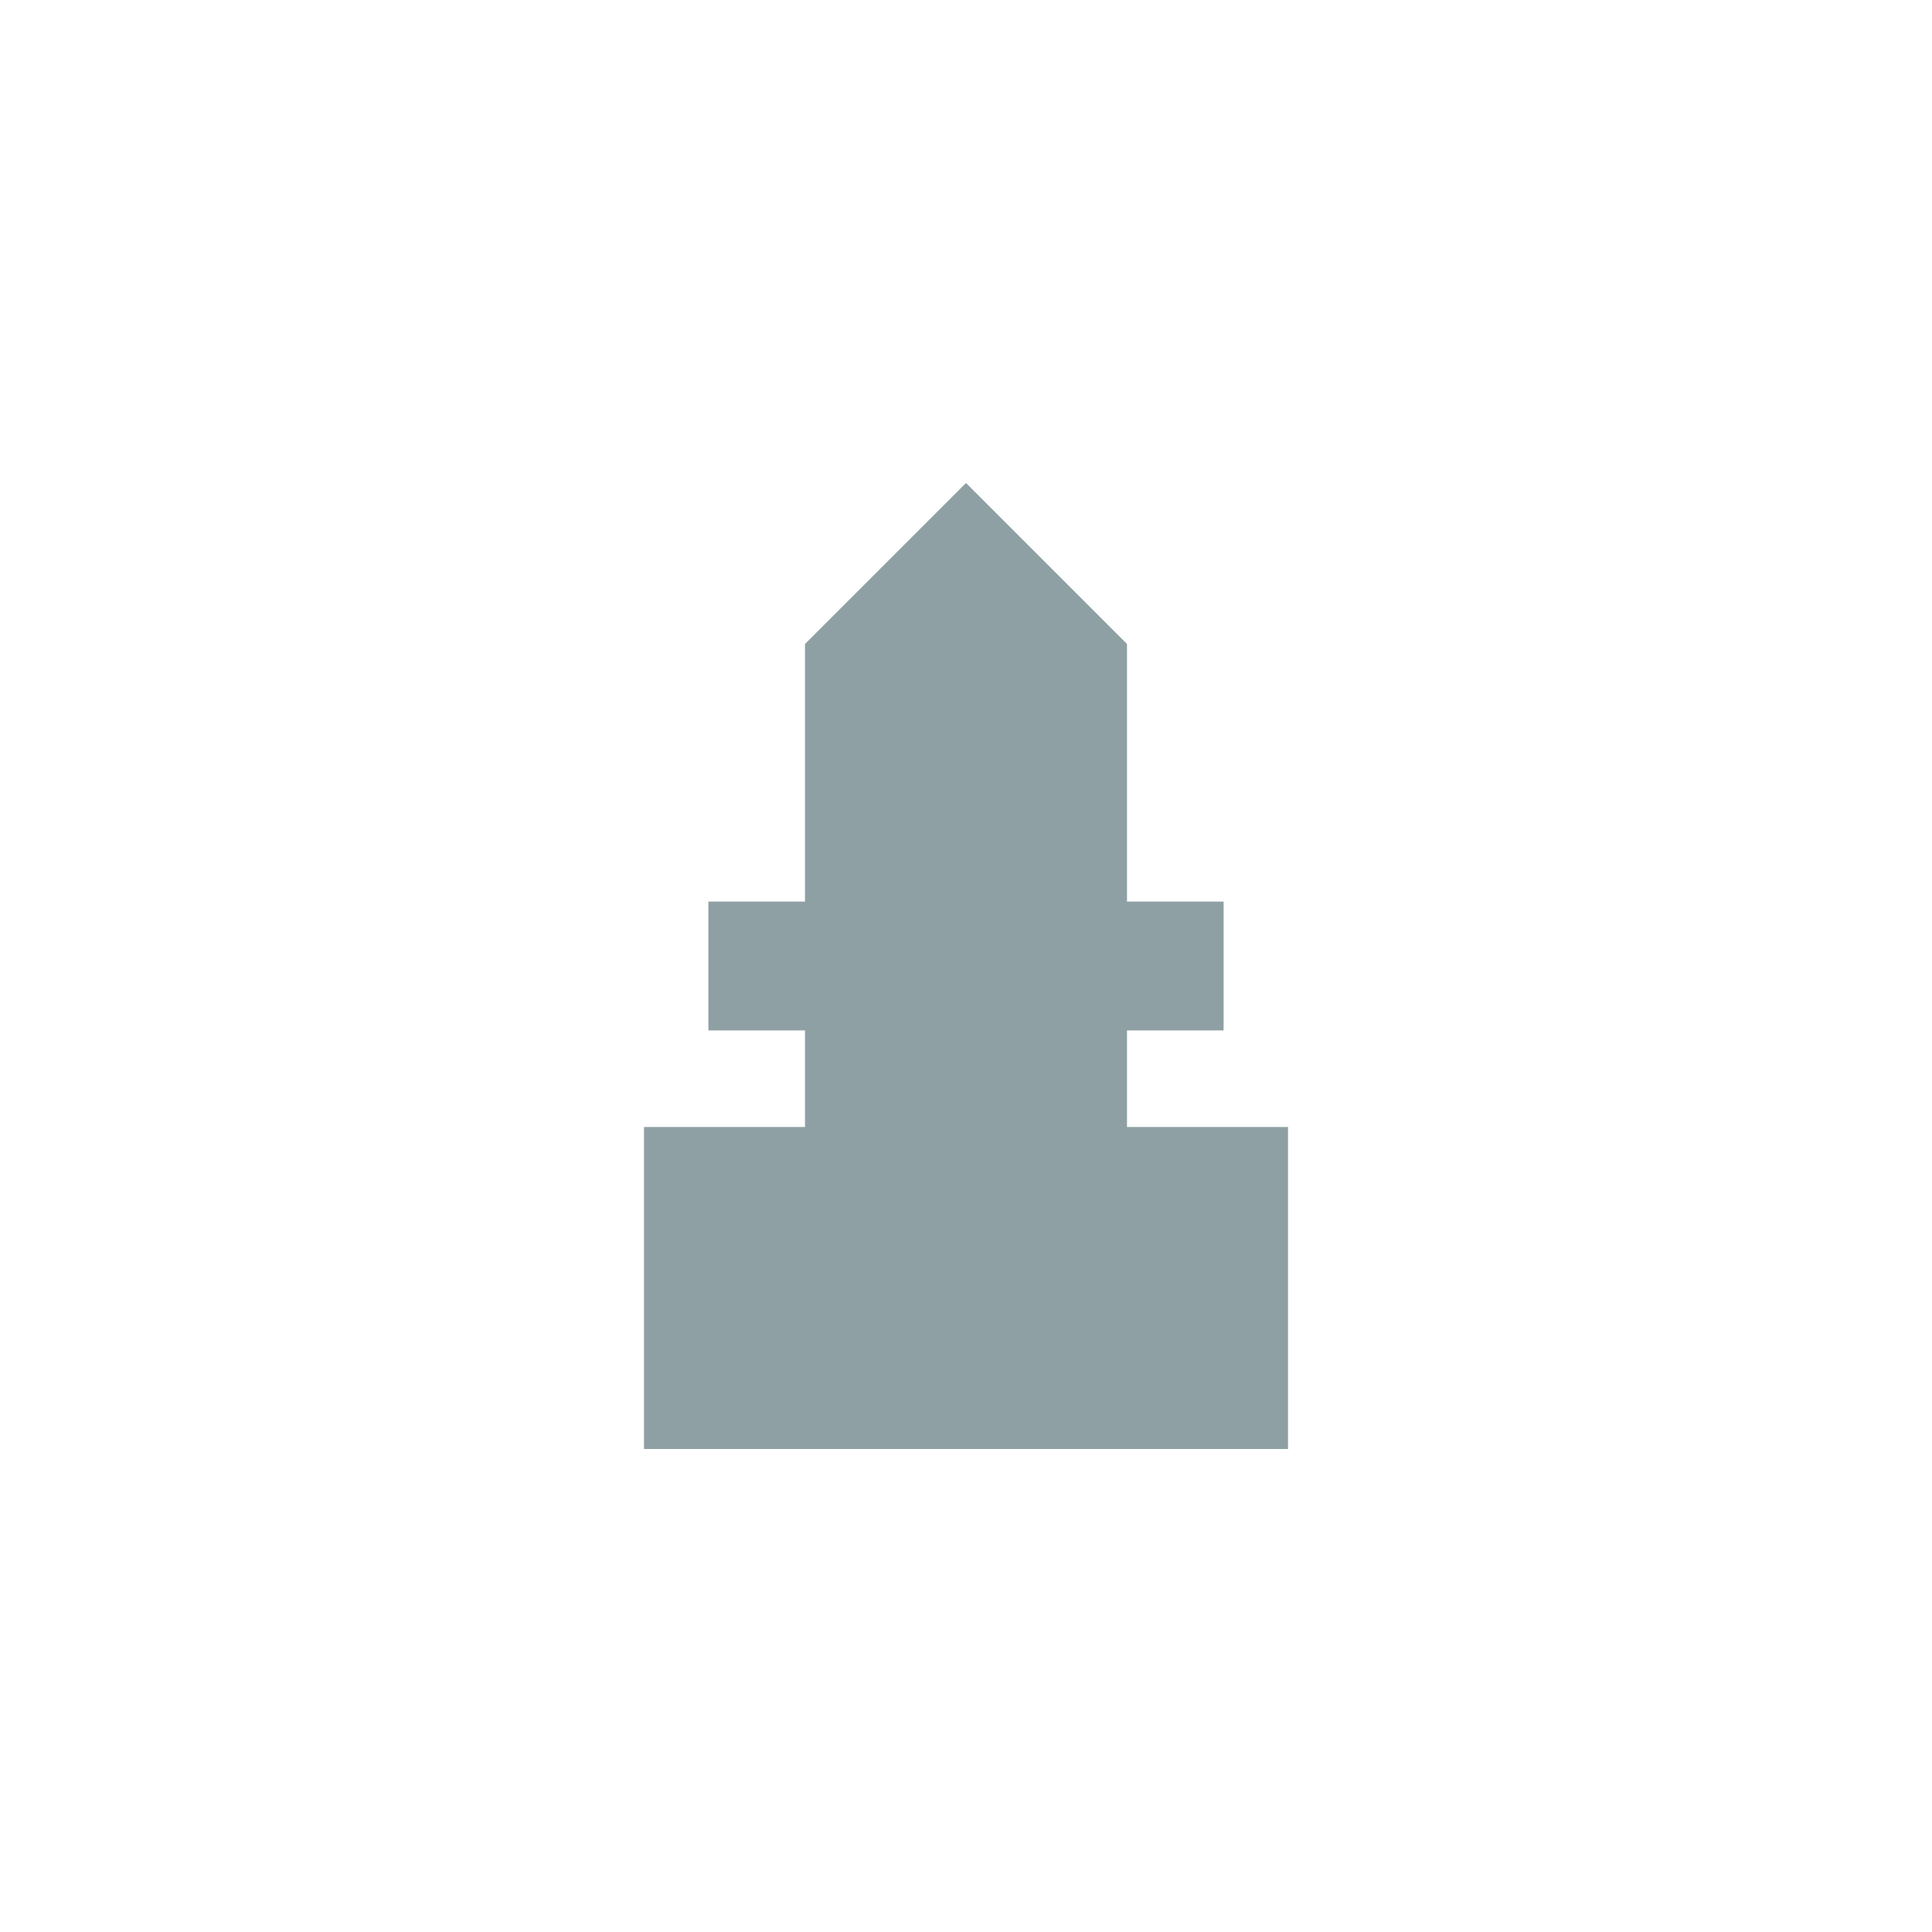
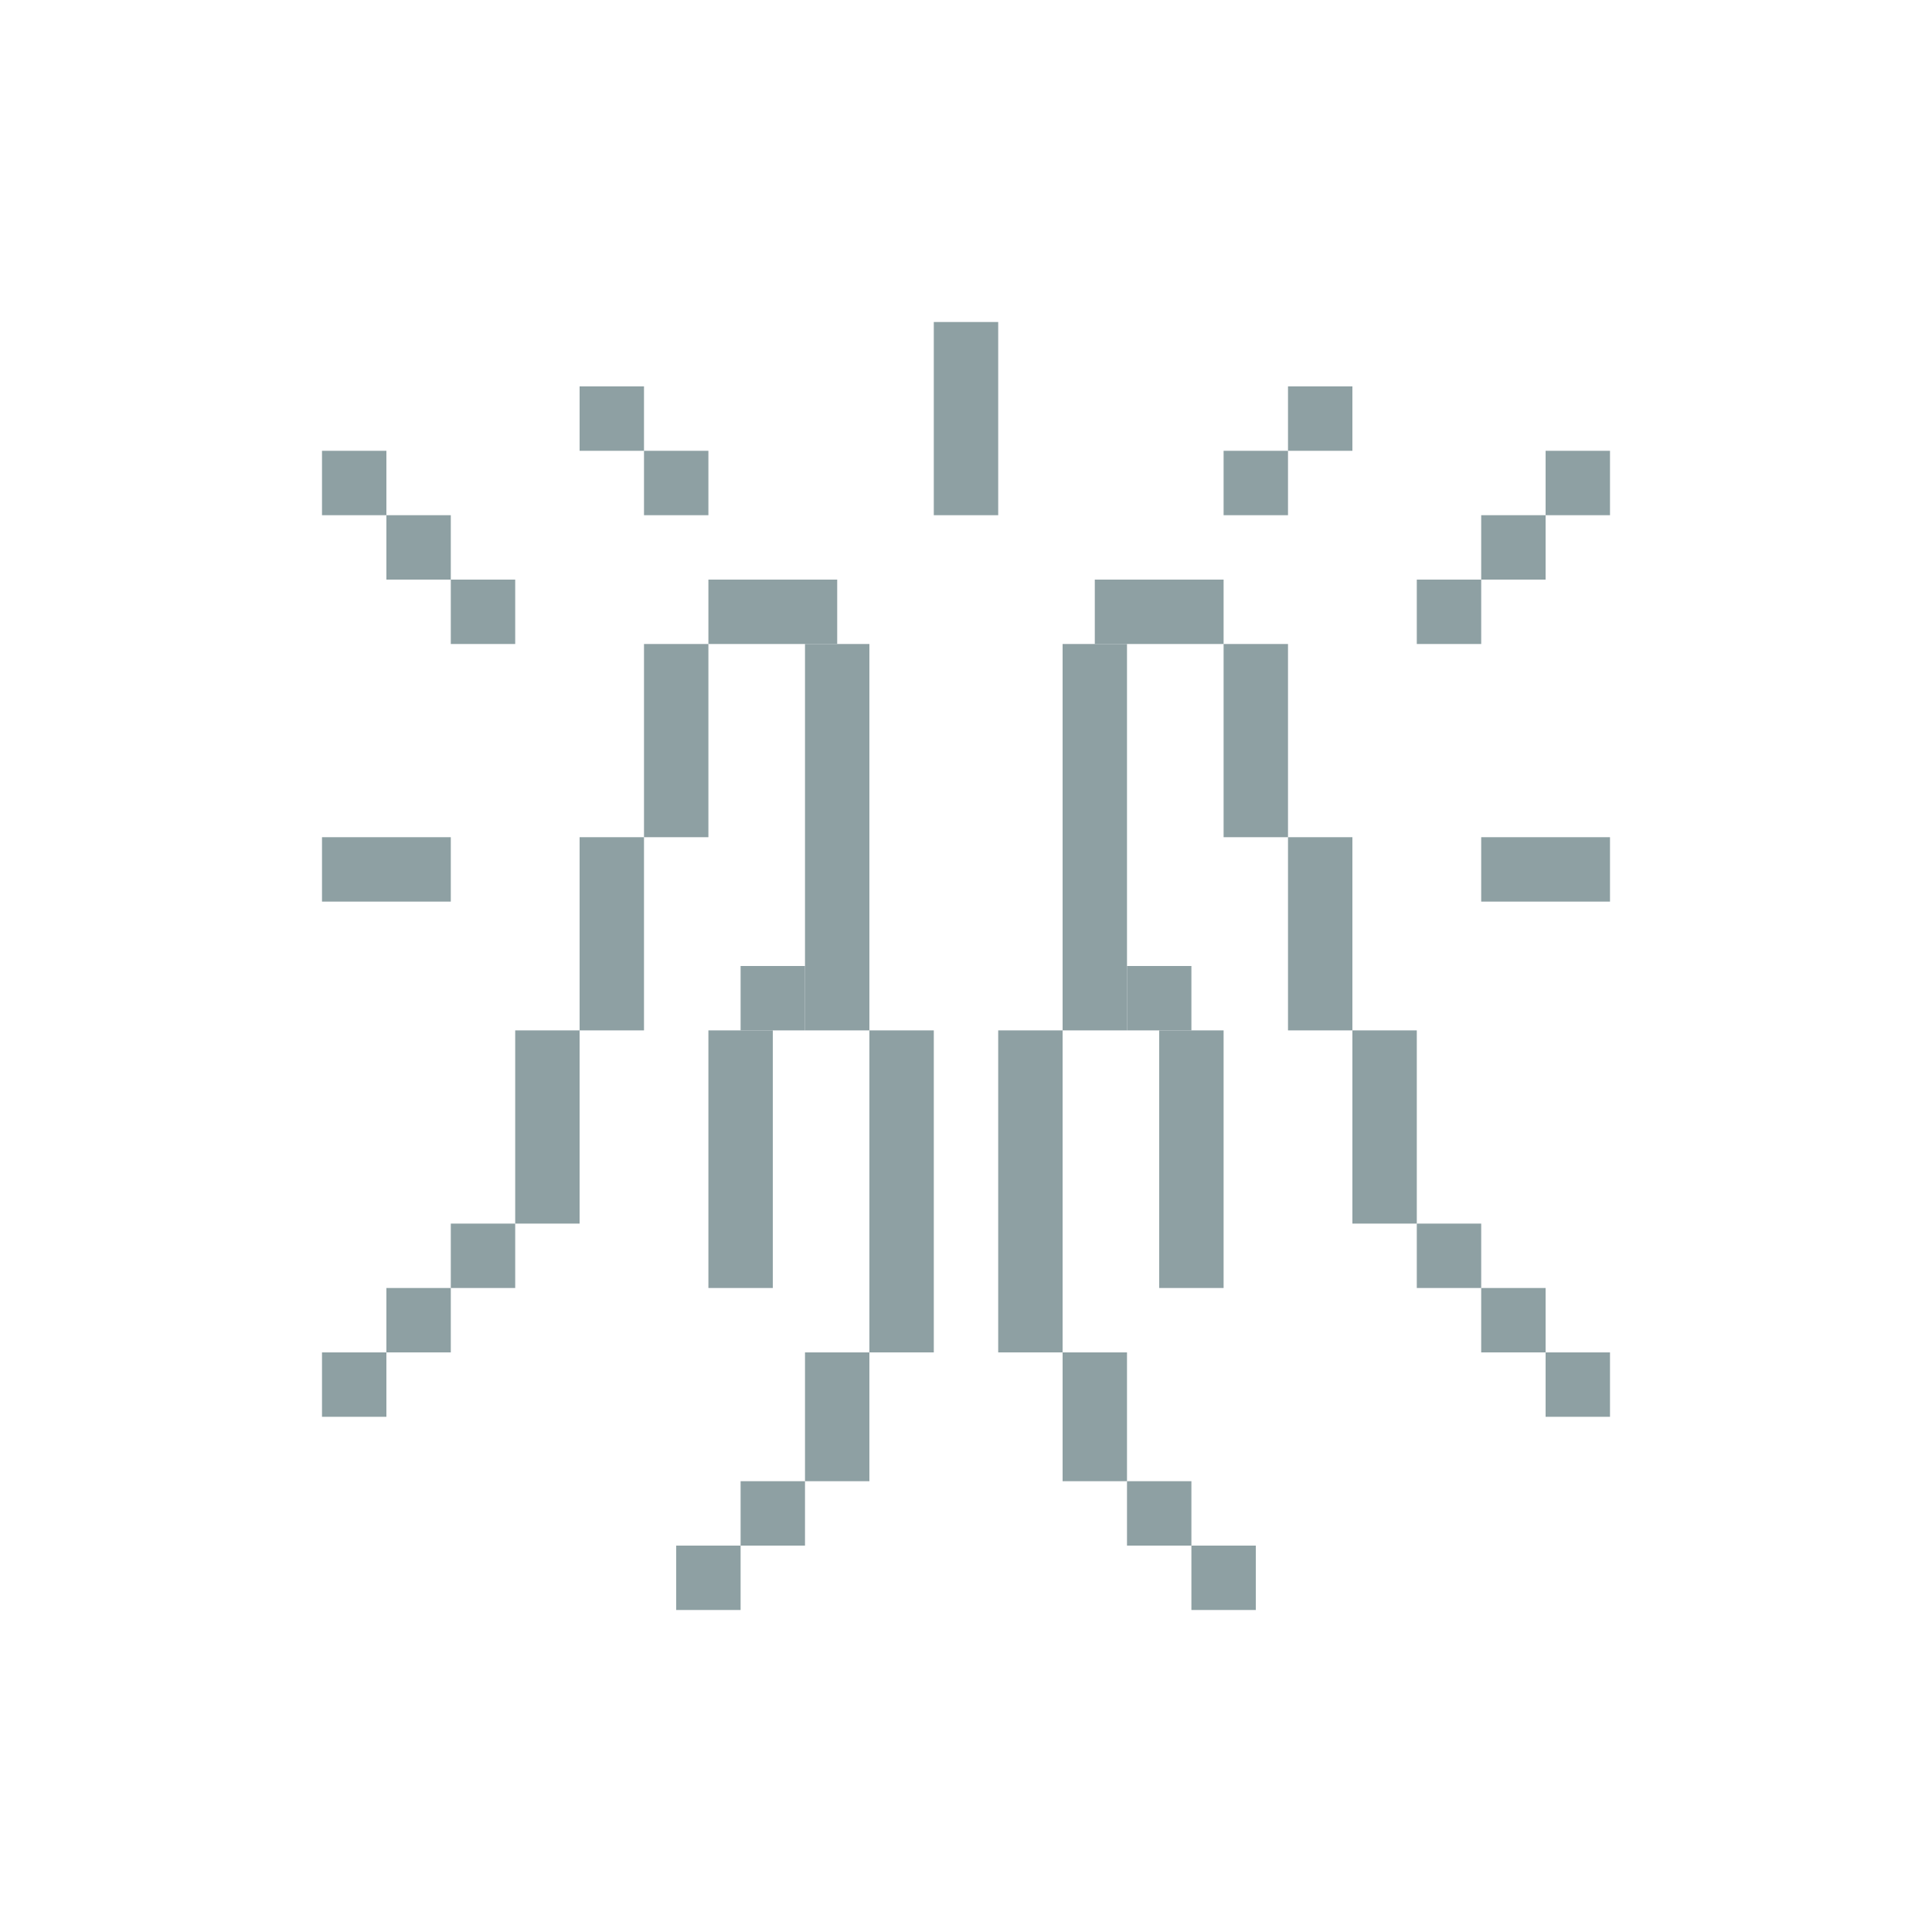
- <svg xmlns="http://www.w3.org/2000/svg" width="60" height="60" fill="none" overflow="visible">
-   <path d="M 20 35 L 40 35 L 40 45 L 20 45 Z M 25 20 L 30 15 L 35 20 L 35 35 L 25 35 Z M 27 38 L 33 38 L 33 45 L 27 45 Z M 22 28 L 26 28 L 26 32 L 22 32 Z M 34 28 L 38 28 L 38 32 L 34 32 Z" fill="#8EA0A3" />
+ <svg xmlns="http://www.w3.org/2000/svg" id="a" viewBox="0 0 60 60">
+   <defs>
+     <style>.b{fill:none;}.c{fill:#8ea0a3;}</style>
+   </defs>
+   <path class="b" d="M0,0h60v60H0V0Z" />
+   <rect class="c" x="27" y="36" width="10" height="2" transform="translate(69 5) rotate(90)" />
+   <rect class="c" x="33" y="35" width="8" height="2" transform="translate(73 -1) rotate(90)" />
+   <rect class="c" x="40" y="34" width="6" height="2" transform="translate(78 -8) rotate(90)" />
+   <rect class="c" x="28" y="25" width="12" height="2" transform="translate(60 -8) rotate(90)" />
+   <rect class="c" x="32" y="43" width="4" height="2" transform="translate(78 10) rotate(90)" />
+   <rect class="c" x="38" y="28" width="6" height="2" transform="translate(70 -12) rotate(90)" />
+   <rect class="c" x="36" y="22" width="6" height="2" transform="translate(62 -16) rotate(90)" />
+   <rect class="c" x="35" y="46" width="2" height="2" transform="translate(83 11) rotate(90)" />
+   <rect class="c" x="44" y="38" width="2" height="2" transform="translate(84 -6) rotate(90)" />
+   <rect class="c" x="46" y="40" width="2" height="2" transform="translate(88 -6) rotate(90)" />
+   <rect class="c" x="48" y="42" width="2" height="2" transform="translate(92 -6) rotate(90)" />
+   <rect class="c" x="35" y="30" width="2" height="2" transform="translate(67 -5) rotate(90)" />
+   <rect class="c" x="37" y="48" width="2" height="2" transform="translate(87 11) rotate(90)" />
+   <rect class="c" x="35" y="17" width="2" height="4" transform="translate(55 -17) rotate(90)" />
+   <rect class="c" x="48" y="14" width="2" height="2" />
+   <rect class="c" x="46" y="16" width="2" height="2" />
+   <rect class="c" x="29" y="10" width="2" height="6" />
+   <rect class="c" x="47" y="25" width="2" height="4" transform="translate(75 -21) rotate(90)" />
+   <rect class="c" x="11" y="25" width="2" height="4" transform="translate(39 15) rotate(90)" />
+   <rect class="c" x="12" y="16" width="2" height="2" />
+   <rect class="c" x="14" y="18" width="2" height="2" />
+   <rect class="c" x="18" y="12" width="2" height="2" />
+   <rect class="c" x="20" y="14" width="2" height="2" />
+   <rect class="c" x="44" y="18" width="2" height="2" />
+   <rect class="c" x="40" y="12" width="2" height="2" />
+   <rect class="c" x="38" y="14" width="2" height="2" />
+   <rect class="c" x="10" y="14" width="2" height="2" transform="translate(22 30) rotate(-180)" />
+   <rect class="c" x="23" y="36" width="10" height="2" transform="translate(65 9) rotate(90)" />
+   <rect class="c" x="19" y="35" width="8" height="2" transform="translate(59 13) rotate(90)" />
+   <rect class="c" x="14" y="34" width="6" height="2" transform="translate(52 18) rotate(90)" />
+   <rect class="c" x="20" y="25" width="12" height="2" transform="translate(52 0) rotate(90)" />
+   <rect class="c" x="24" y="43" width="4" height="2" transform="translate(70 18) rotate(90)" />
+   <rect class="c" x="16" y="28" width="6" height="2" transform="translate(48 10) rotate(90)" />
+   <rect class="c" x="18" y="22" width="6" height="2" transform="translate(44 2) rotate(90)" />
+   <rect class="c" x="23" y="46" width="2" height="2" transform="translate(71 23) rotate(90)" />
+   <rect class="c" x="14" y="38" width="2" height="2" transform="translate(54 24) rotate(90)" />
+   <rect class="c" x="12" y="40" width="2" height="2" transform="translate(54 28) rotate(90)" />
+   <rect class="c" x="10" y="42" width="2" height="2" transform="translate(54 32) rotate(90)" />
+   <rect class="c" x="23" y="30" width="2" height="2" transform="translate(55 7) rotate(90)" />
+   <rect class="c" x="21" y="48" width="2" height="2" transform="translate(71 27) rotate(90)" />
+   <rect class="c" x="23" y="17" width="2" height="4" transform="translate(43 -5) rotate(90)" />
</svg>
